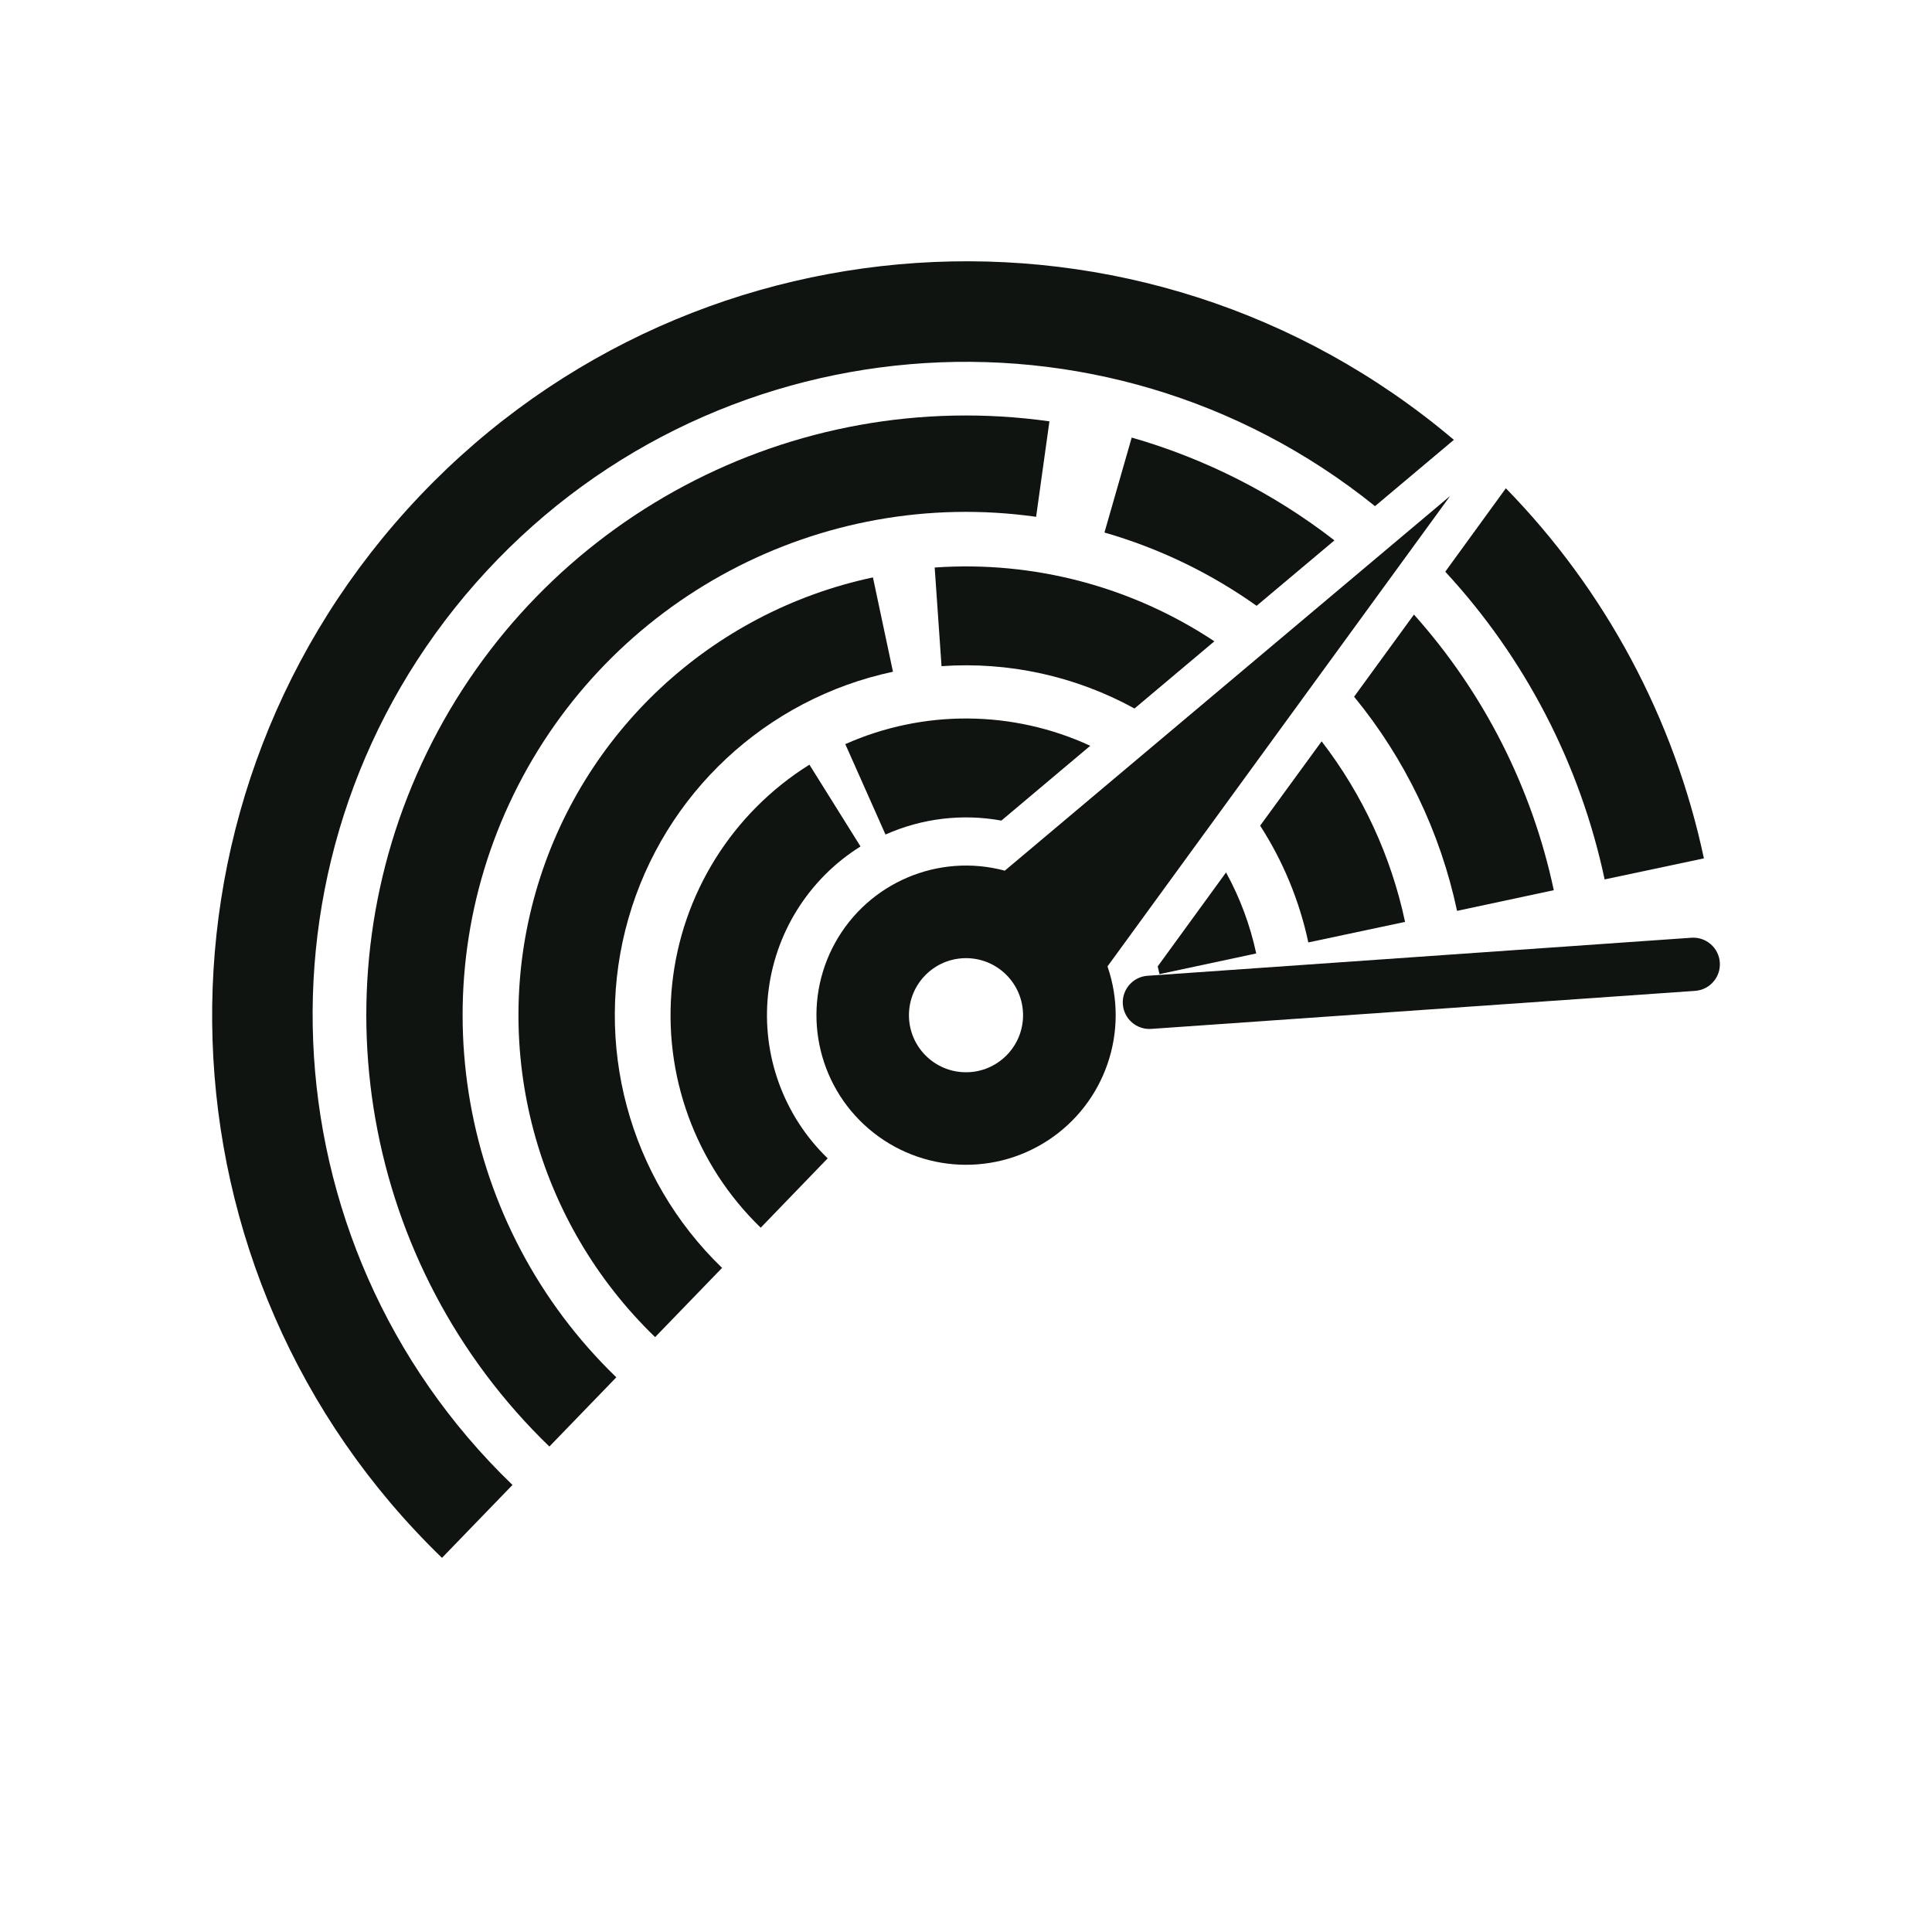
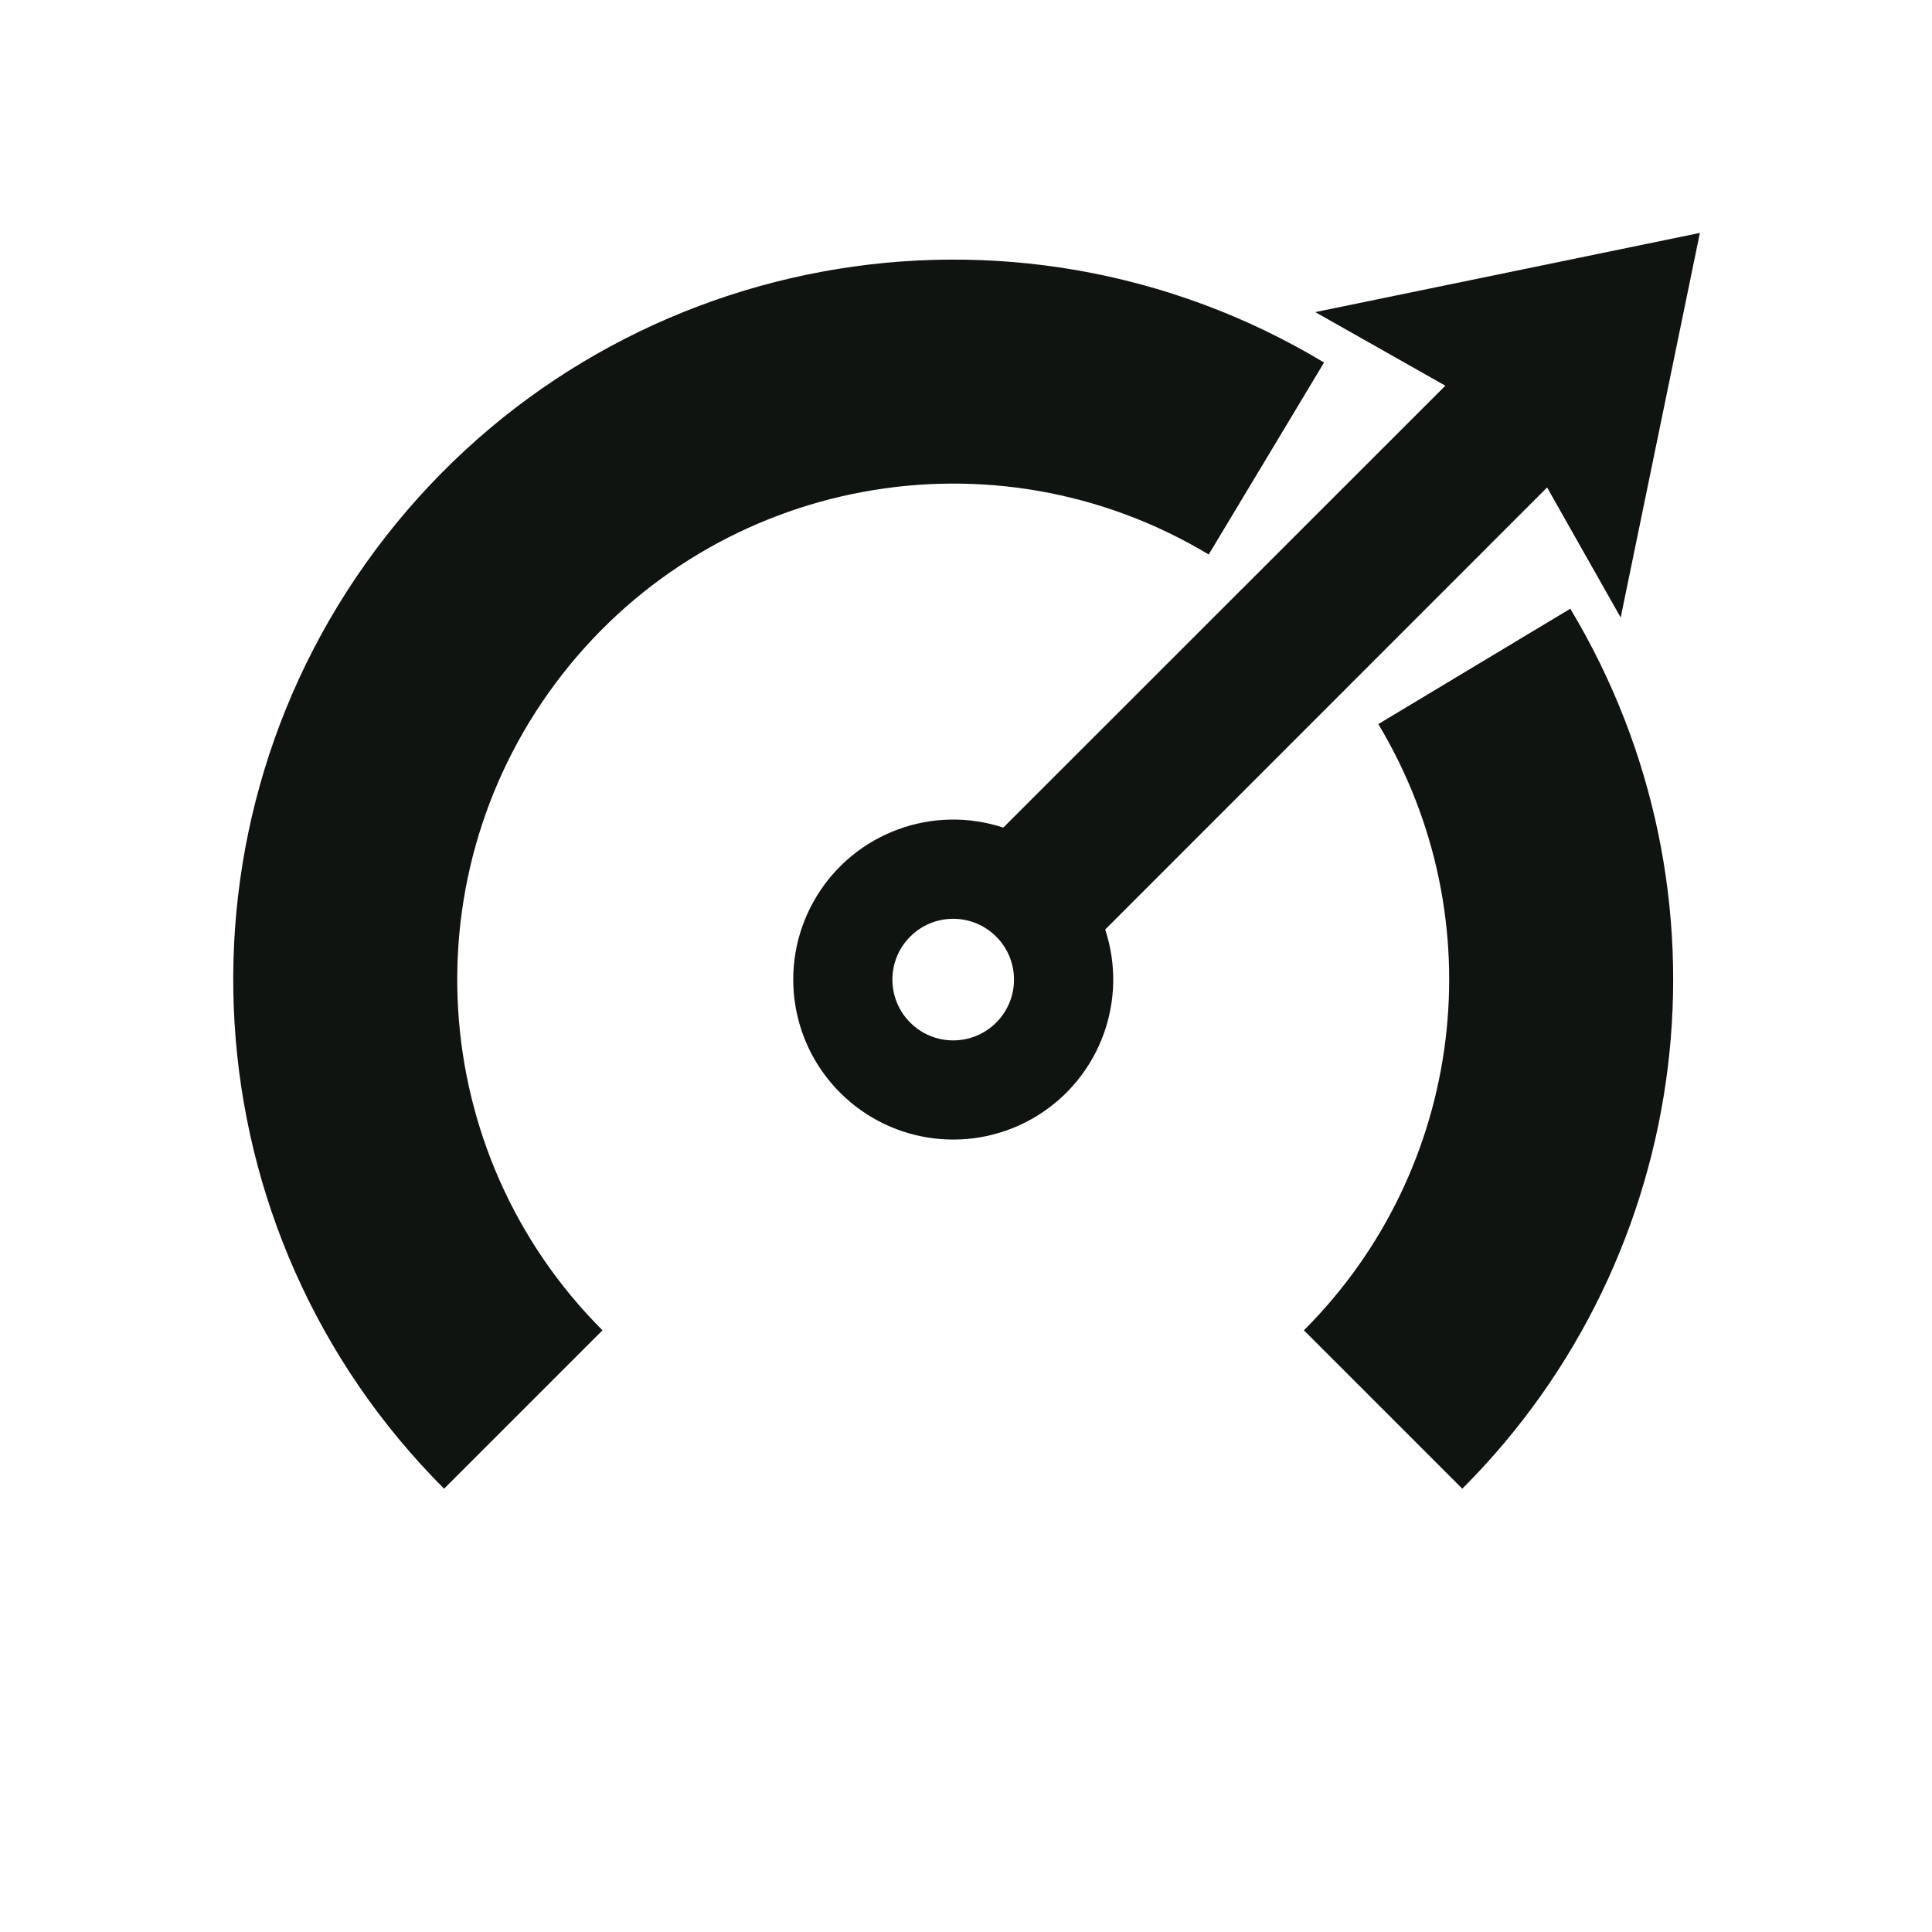
<svg xmlns="http://www.w3.org/2000/svg" viewBox="0 0 128 128" fill="none">
-   <g transform="translate(64 66) scale(0.84) translate(-64 -70)" fill="#101411">
-     <path d="M 47.81 88.26 A 23.3 23.3 0 0 1 51.65 51.74 L 55.68 58.19 A 15.7 15.7 0 0 0 53.09 82.79 Z" />
-     <path d="M 39.48 96.89 A 35.3 35.3 0 0 1 56.66 36.97 L 58.24 44.41 A 27.7 27.7 0 0 0 44.76 91.43 Z" />
-     <path d="M 31.14 105.52 A 47.3 47.3 0 0 1 70.58 24.66 L 69.53 32.19 A 39.7 39.7 0 0 0 36.42 100.06 Z" />
-     <path d="M 54.48 50.12 A 23.4 23.4 0 0 1 73.8 50.25 L 66.79 56.15 A 15.6 15.6 0 0 0 57.65 57.25 Z" />
-     <path d="M 84.51 60.24 A 23.4 23.4 0 0 1 86.89 66.63 L 79.26 68.26 A 15.6 15.6 0 0 0 79.12 67.65 Z" />
-     <path d="M 61.53 36.19 A 35.4 35.4 0 0 1 83.59 42.01 L 77.29 47.31 A 27.6 27.6 0 0 0 62.07 43.97 Z" />
-     <path d="M 92.05 49.9 A 35.4 35.4 0 0 1 98.63 64.14 L 91 65.76 A 27.6 27.6 0 0 0 87.2 56.55 Z" />
-     <path d="M 77.07 25.94 A 47.4 47.4 0 0 1 93.06 34.05 L 86.92 39.21 A 39.6 39.6 0 0 0 74.92 33.43 Z" />
-     <path d="M 99.33 39.9 A 47.4 47.4 0 0 1 110.36 61.64 L 102.73 63.27 A 39.6 39.6 0 0 0 94.61 46.38 Z" />
-     <path d="M 22.67 114.3 A 59.5 59.5 0 0 1 102.48 26.12 L 96.26 31.35 A 51.5 51.5 0 0 0 28.23 108.55 Z" />
-     <path d="M 106.58 29.94 A 59.5 59.5 0 0 1 122.2 59.13 L 114.37 60.79 A 51.5 51.5 0 0 0 101.8 36.52 Z" />
-     <path d="M 78.32 68.39 L 121.21 65.39 A 2.1 2.1 0 0 1 121.51 69.58 L 78.61 72.58 A 2.1 2.1 0 0 1 78.32 68.39 Z" />
-     <path d="M 67.06 60.1 L 102.19 30.54 L 75.16 67.65 A 11.8 11.8 0 1 1 67.06 60.1 Z M 59.5 71.5 A 4.5 4.5 0 1 0 68.5 71.5 A 4.5 4.5 0 1 0 59.5 71.5 Z" fill-rule="evenodd" clip-rule="evenodd" />
+   <g transform="translate(64 64) scale(1.06) translate(-60.8 -69.15)">
+     <path d="M 28.18 101.82 A 45 45 0 0 1 83.18 31.43 L 75.97 43.43 A 31 31 0 0 0 38.08 91.92 Z" fill="#101411" />
+     <path d="M 98.57 46.82 A 45 45 0 0 1 91.82 101.82 L 81.92 91.92 A 31 31 0 0 0 86.57 54.03 Z" fill="#101411" />
+     <path d="M 63.13 60.5 L 90.76 32.88 L 82.63 28.28 L 106.67 23.33 L 101.72 47.37 L 97.12 39.24 L 69.5 66.87 A 10 10 0 1 1 63.13 60.5 Z M 63.8 70 A 3.8 3.8 0 1 0 56.2 70 A 3.8 3.8 0 1 0 63.8 70 Z" fill="#101411" fill-rule="evenodd" clip-rule="evenodd" />
  </g>
</svg>
